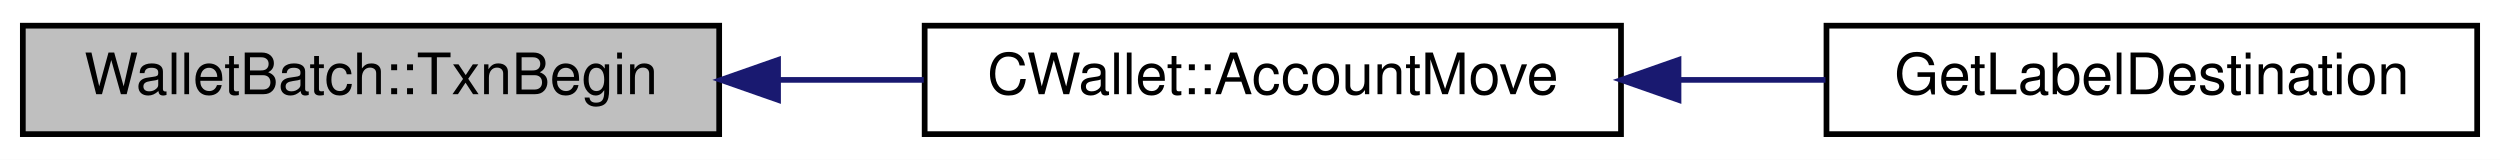
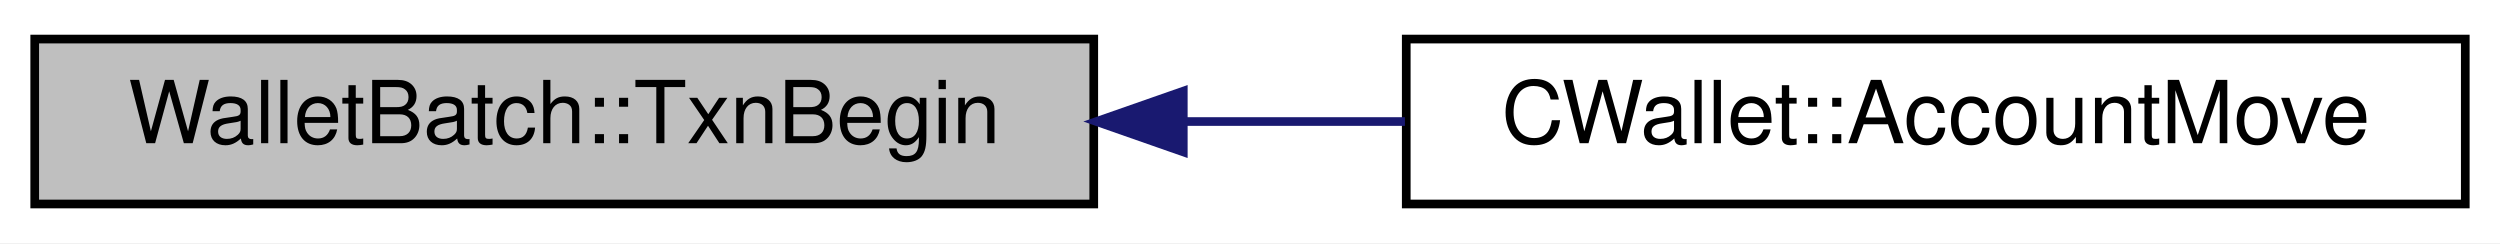
- <svg xmlns="http://www.w3.org/2000/svg" xmlns:xlink="http://www.w3.org/1999/xlink" width="438pt" height="28pt" viewBox="0.00 0.00 438.00 28.00">
+ <svg xmlns="http://www.w3.org/2000/svg" xmlns:xlink="http://www.w3.org/1999/xlink" width="288pt" height="28pt" viewBox="0.00 0.00 288.00 28.00">
  <g id="graph0" class="graph" transform="scale(1 1) rotate(0) translate(4 24)">
-     <polygon fill="white" stroke="none" points="-4,4 -4,-24 434,-24 434,4 -4,4" />
+     <polygon fill="white" stroke="none" points="-4,4 -4,-24 284,-24 284,4 -4,4" />
    <g id="node1" class="node">
      <polygon fill="#bfbfbf" stroke="black" points="0,-0.5 0,-19.5 122,-19.5 122,-0.5 0,-0.5" />
      <text text-anchor="middle" x="61" y="-7.5" font-family="Helvetica,sans-Serif" font-size="10.00">WalletBatch::TxnBegin</text>
    </g>
    <g id="node2" class="node">
      <g id="a_node2">
        <a xlink:href="group__map_wallet.html#ga42bf5b16cfa280c6572e0a38ef20afd2" target="_top" xlink:title="CWallet::AccountMove">
          <polygon fill="white" stroke="black" points="158,-0.5 158,-19.5 280,-19.5 280,-0.5 158,-0.5" />
          <text text-anchor="middle" x="219" y="-7.5" font-family="Helvetica,sans-Serif" font-size="10.00">CWallet::AccountMove</text>
        </a>
      </g>
    </g>
    <g id="edge1" class="edge">
      <path fill="none" stroke="midnightblue" d="M132.538,-10C140.99,-10 149.56,-10 157.847,-10" />
      <polygon fill="midnightblue" stroke="midnightblue" points="132.314,-6.5 122.314,-10 132.314,-13.5 132.314,-6.5" />
    </g>
-     <g id="node3" class="node">
-       <g id="a_node3">
-         <a xlink:href="rpcwallet_8cpp.html#a7424e87562c3781c88662ebfb6ef7e4a" target="_top" xlink:title="GetLabelDestination">
-           <polygon fill="white" stroke="black" points="316,-0.5 316,-19.5 430,-19.5 430,-0.5 316,-0.5" />
-           <text text-anchor="middle" x="373" y="-7.5" font-family="Helvetica,sans-Serif" font-size="10.00">GetLabelDestination</text>
-         </a>
-       </g>
-     </g>
-     <g id="edge2" class="edge">
-       <path fill="none" stroke="midnightblue" d="M290.117,-10C298.734,-10 307.453,-10 315.826,-10" />
-       <polygon fill="midnightblue" stroke="midnightblue" points="290.074,-6.5 280.074,-10 290.074,-13.5 290.074,-6.5" />
-     </g>
  </g>
</svg>
